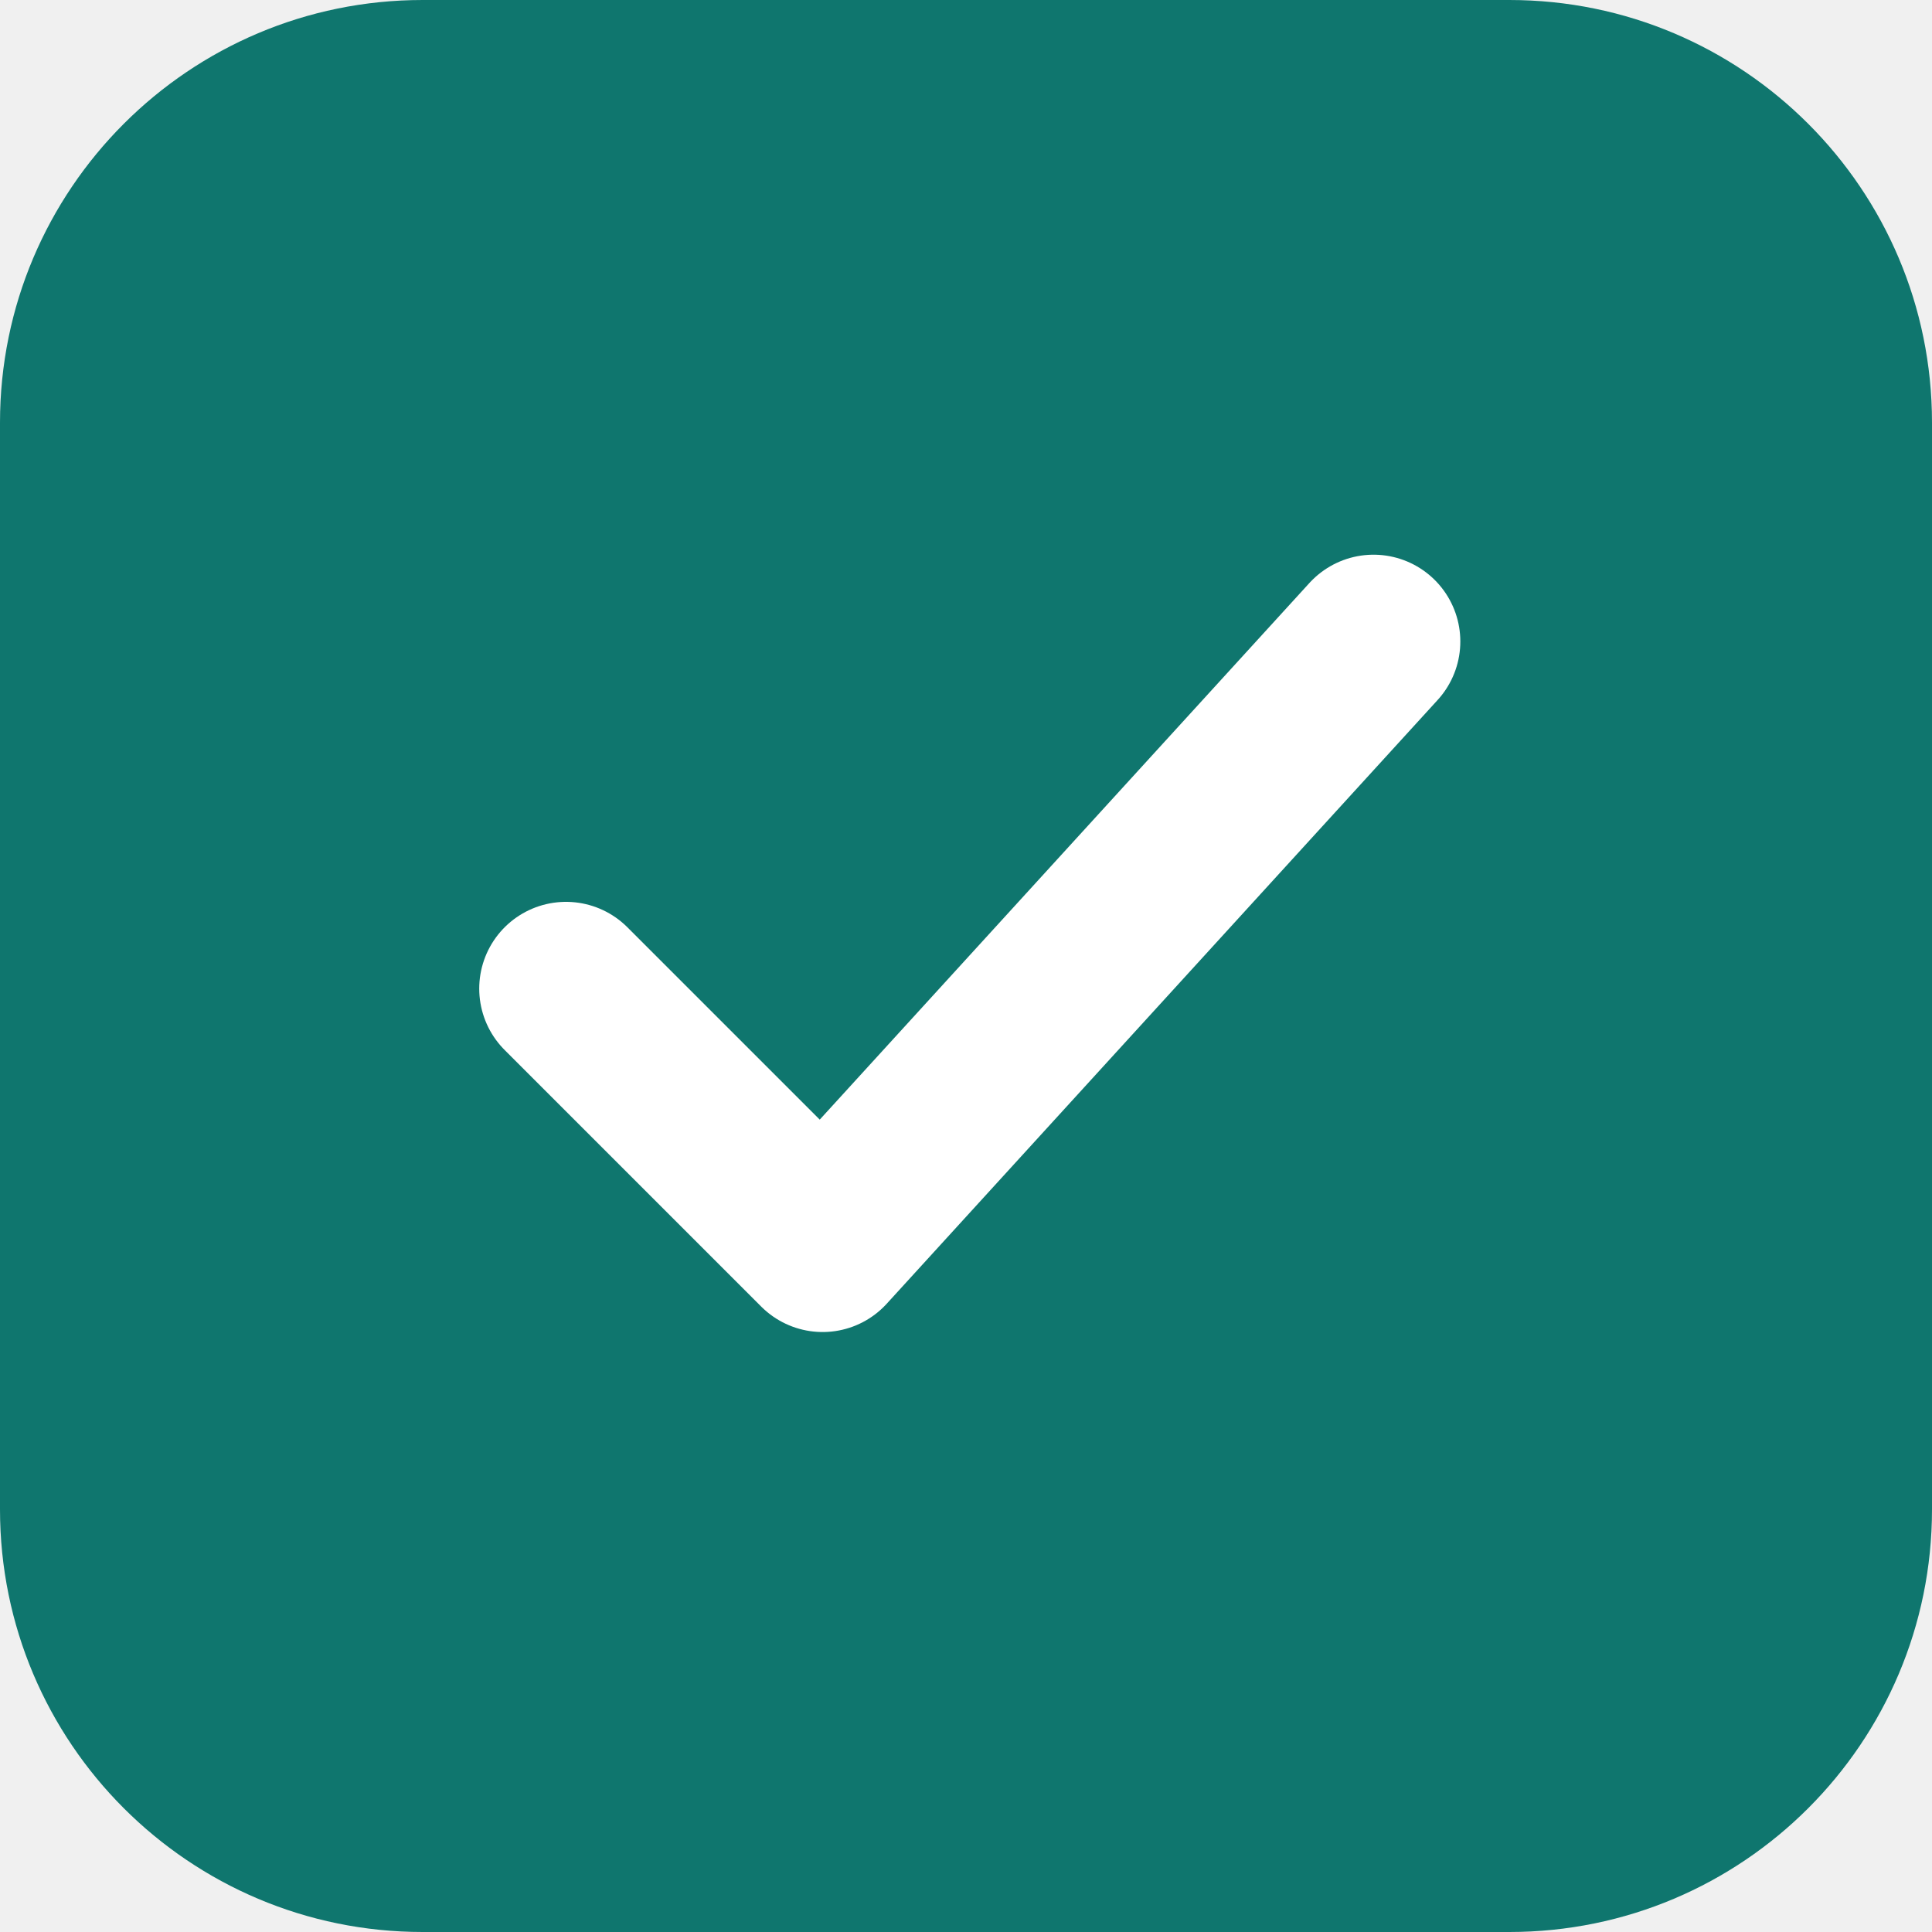
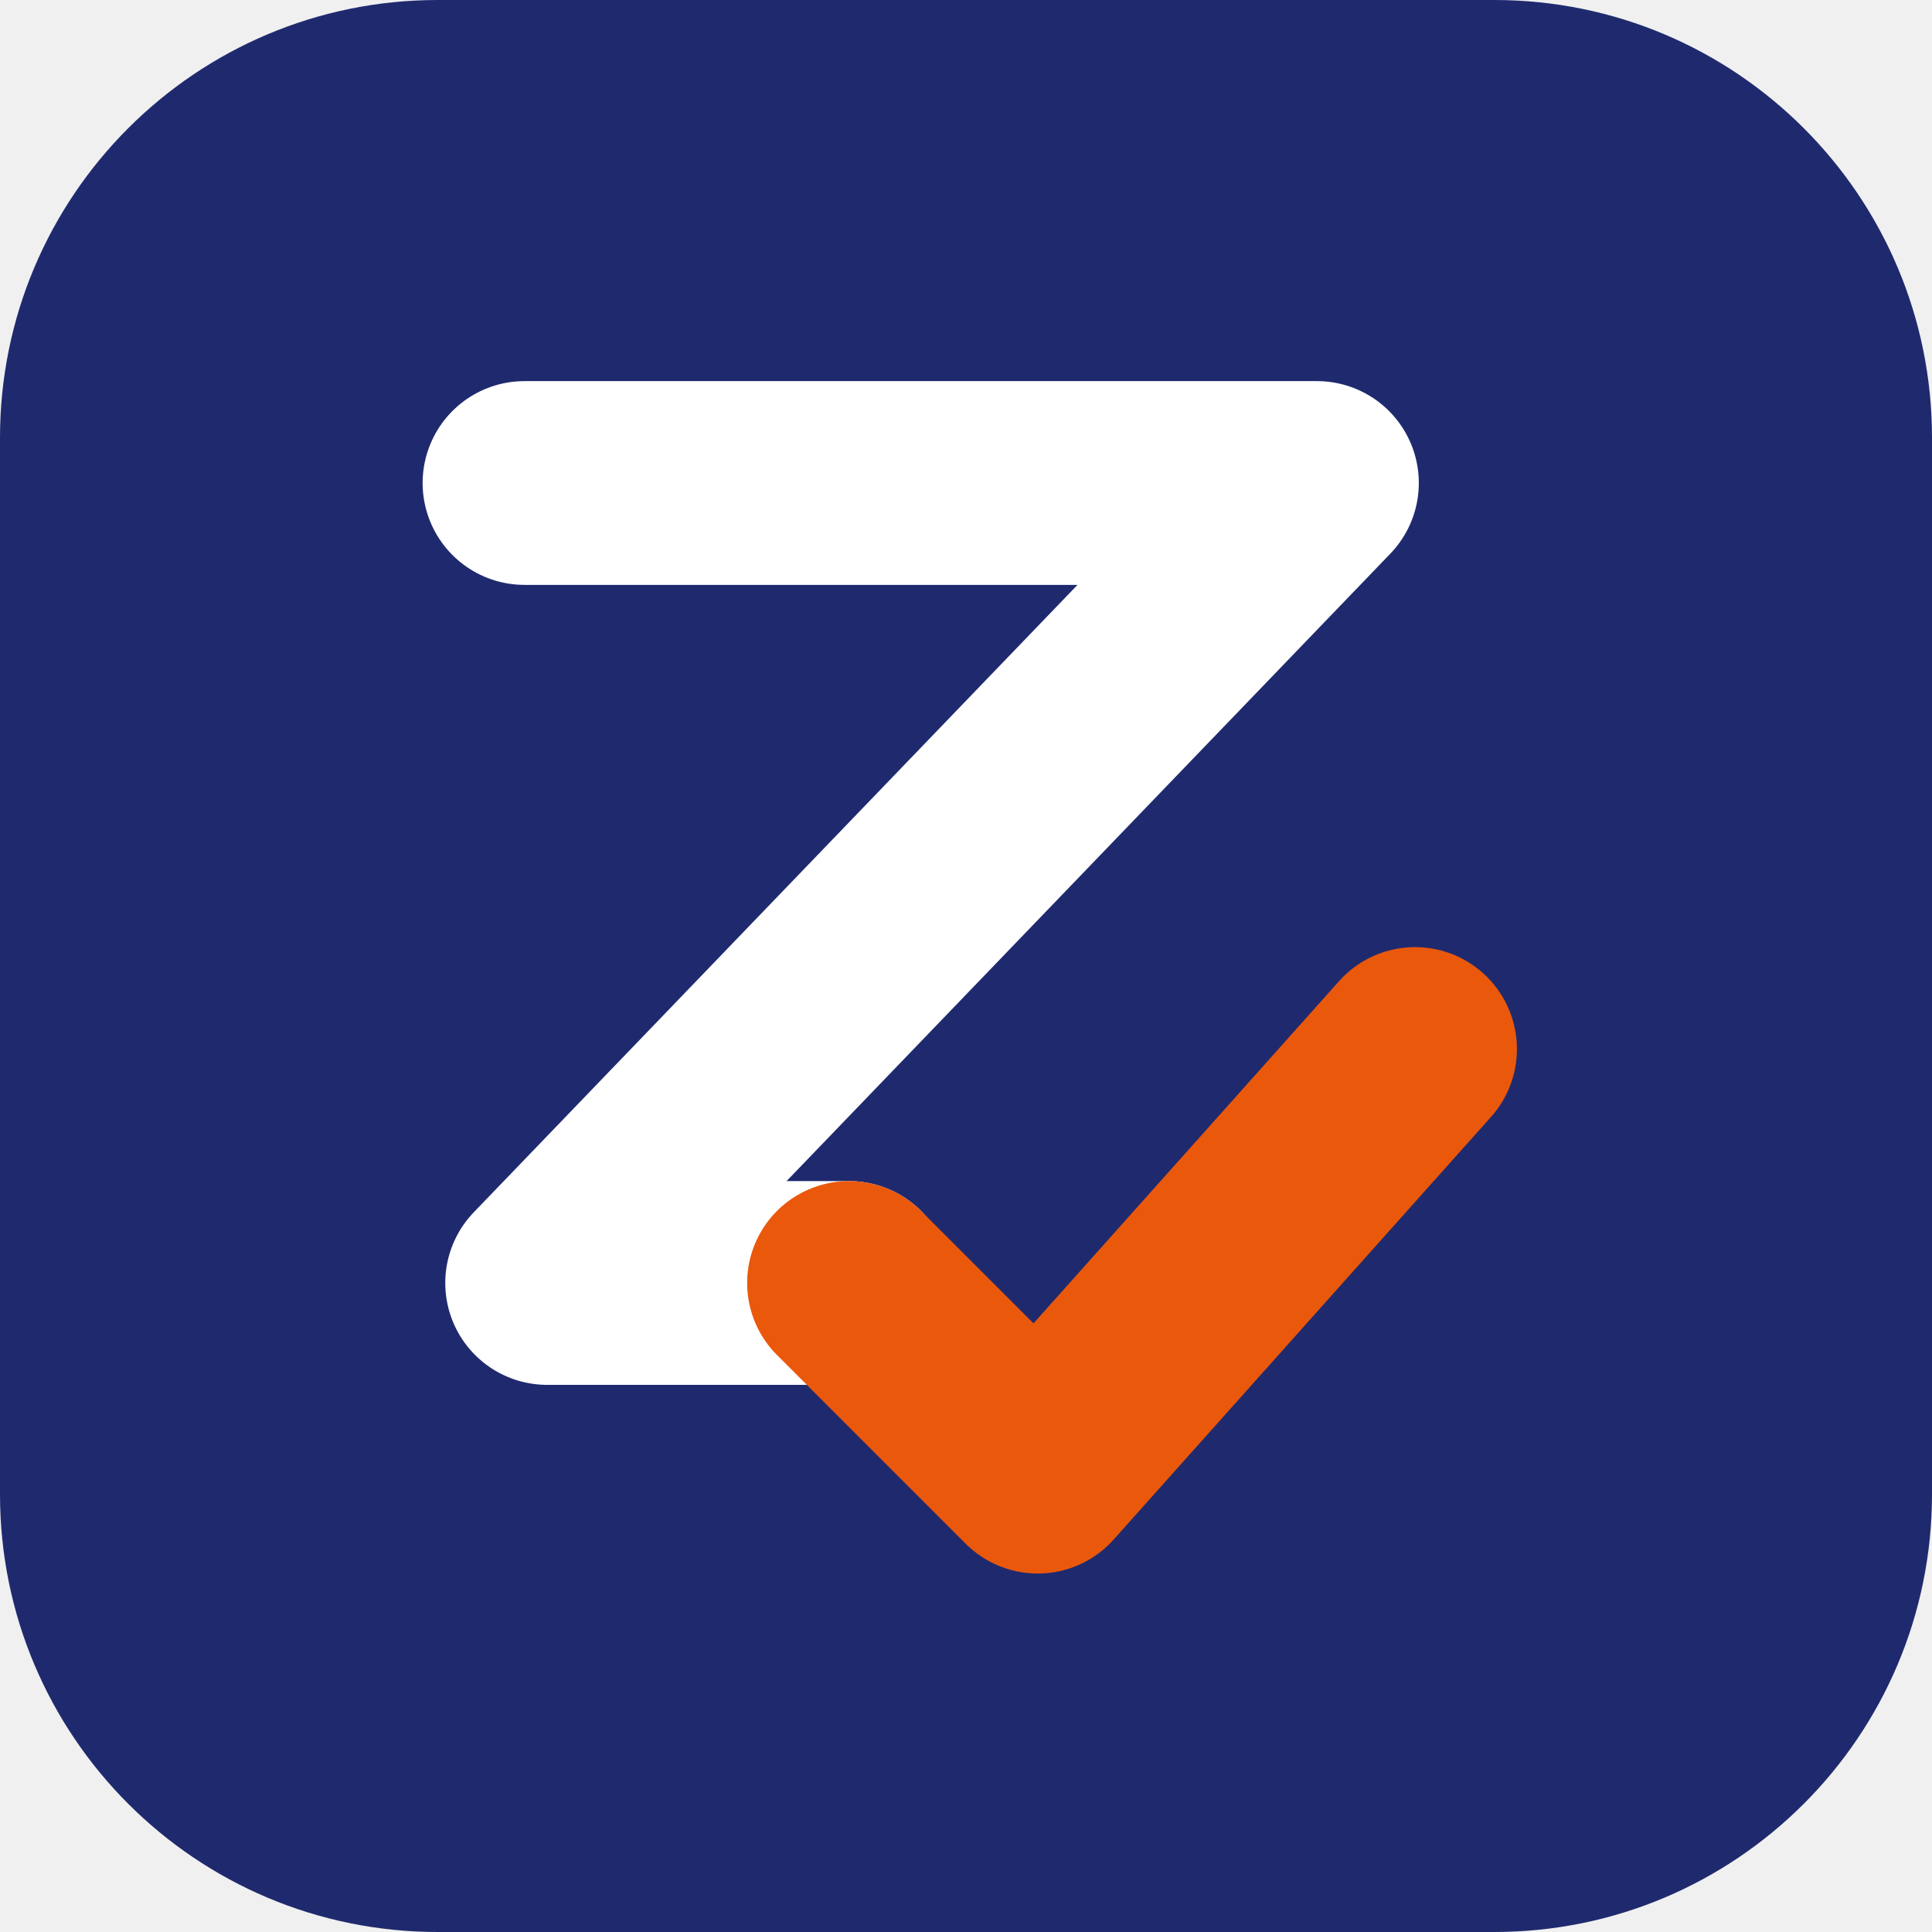
<svg xmlns="http://www.w3.org/2000/svg" viewBox="0 0 512 512" width="512" height="512">
-   <rect width="512" height="512" rx="112" fill="#0f766e" />
-   <path d="M150 262l68 68 146-160" fill="none" stroke="#ffffff" stroke-width="46" stroke-linecap="round" stroke-linejoin="round" />
+   <rect width="512" height="512" rx="116" fill="#1f2a6e" />
+   <g fill="none" stroke-width="54" stroke-linecap="round" stroke-linejoin="round" transform="translate(-5 -12)">
+     <path d="M144 140H354L150 352H230" stroke="#fff" />
+     <path d="M230 352L280 402L380 290" stroke="#ea580c" />
+   </g>
</svg>
